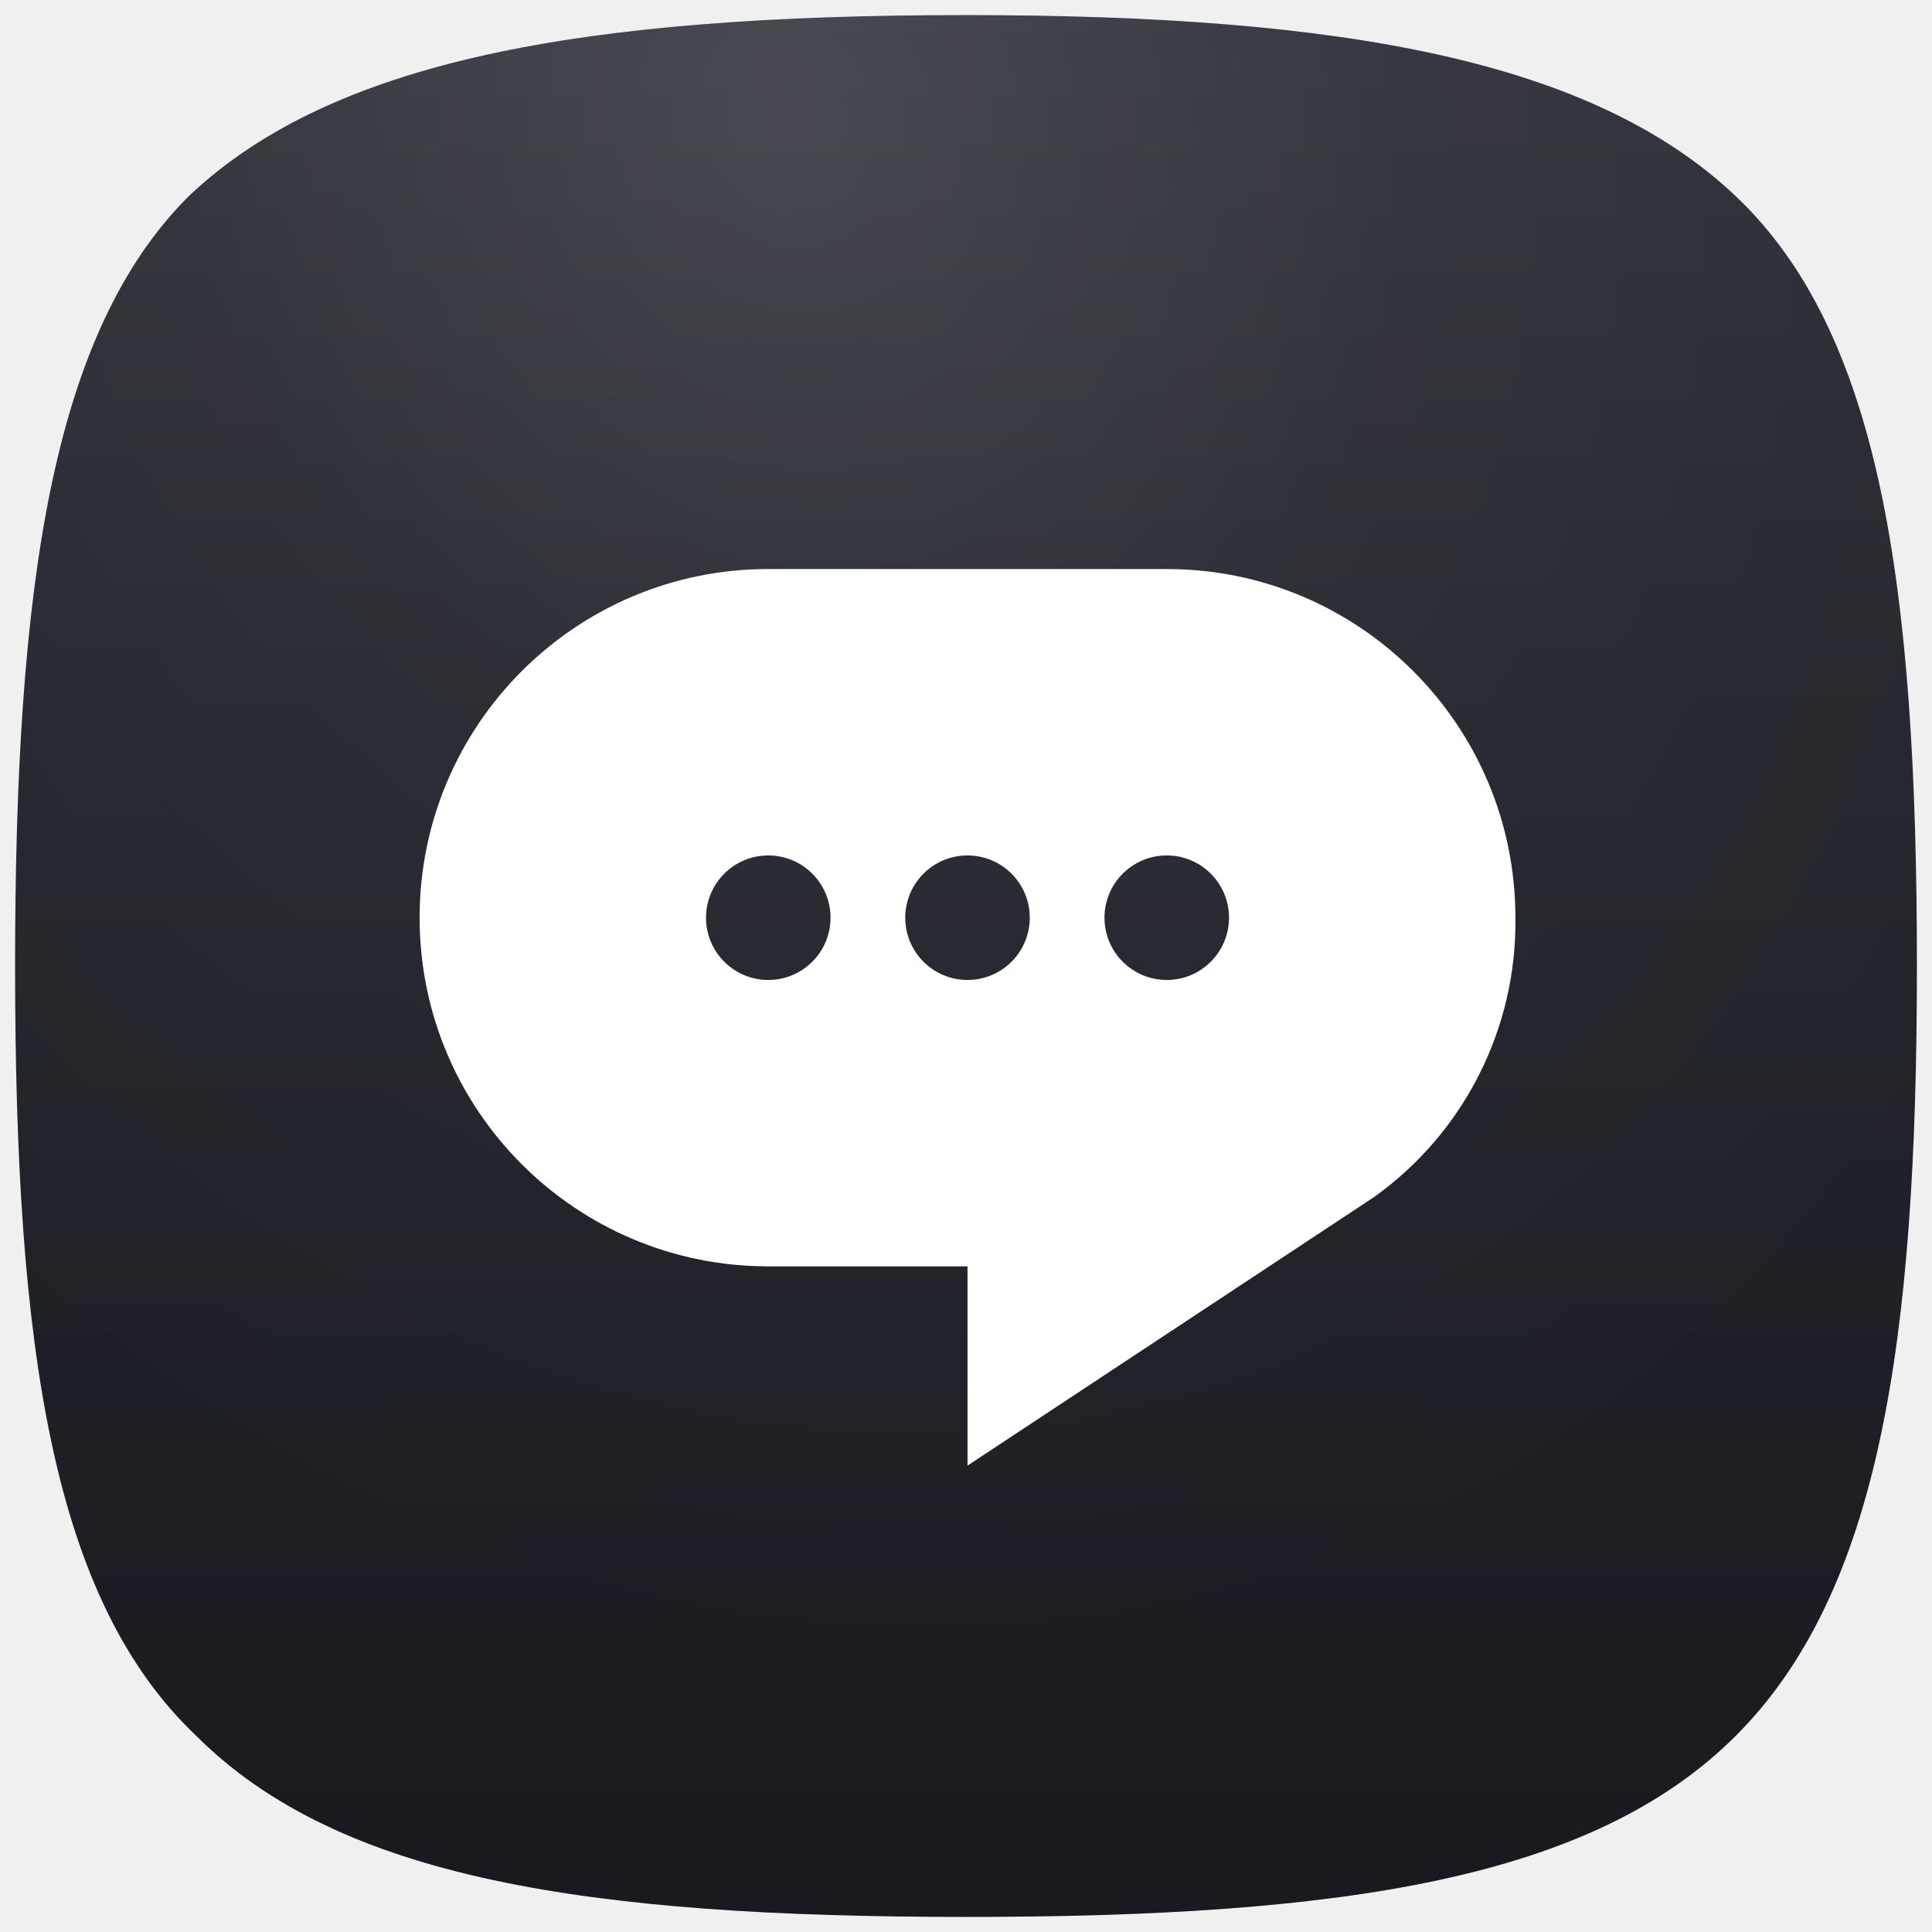
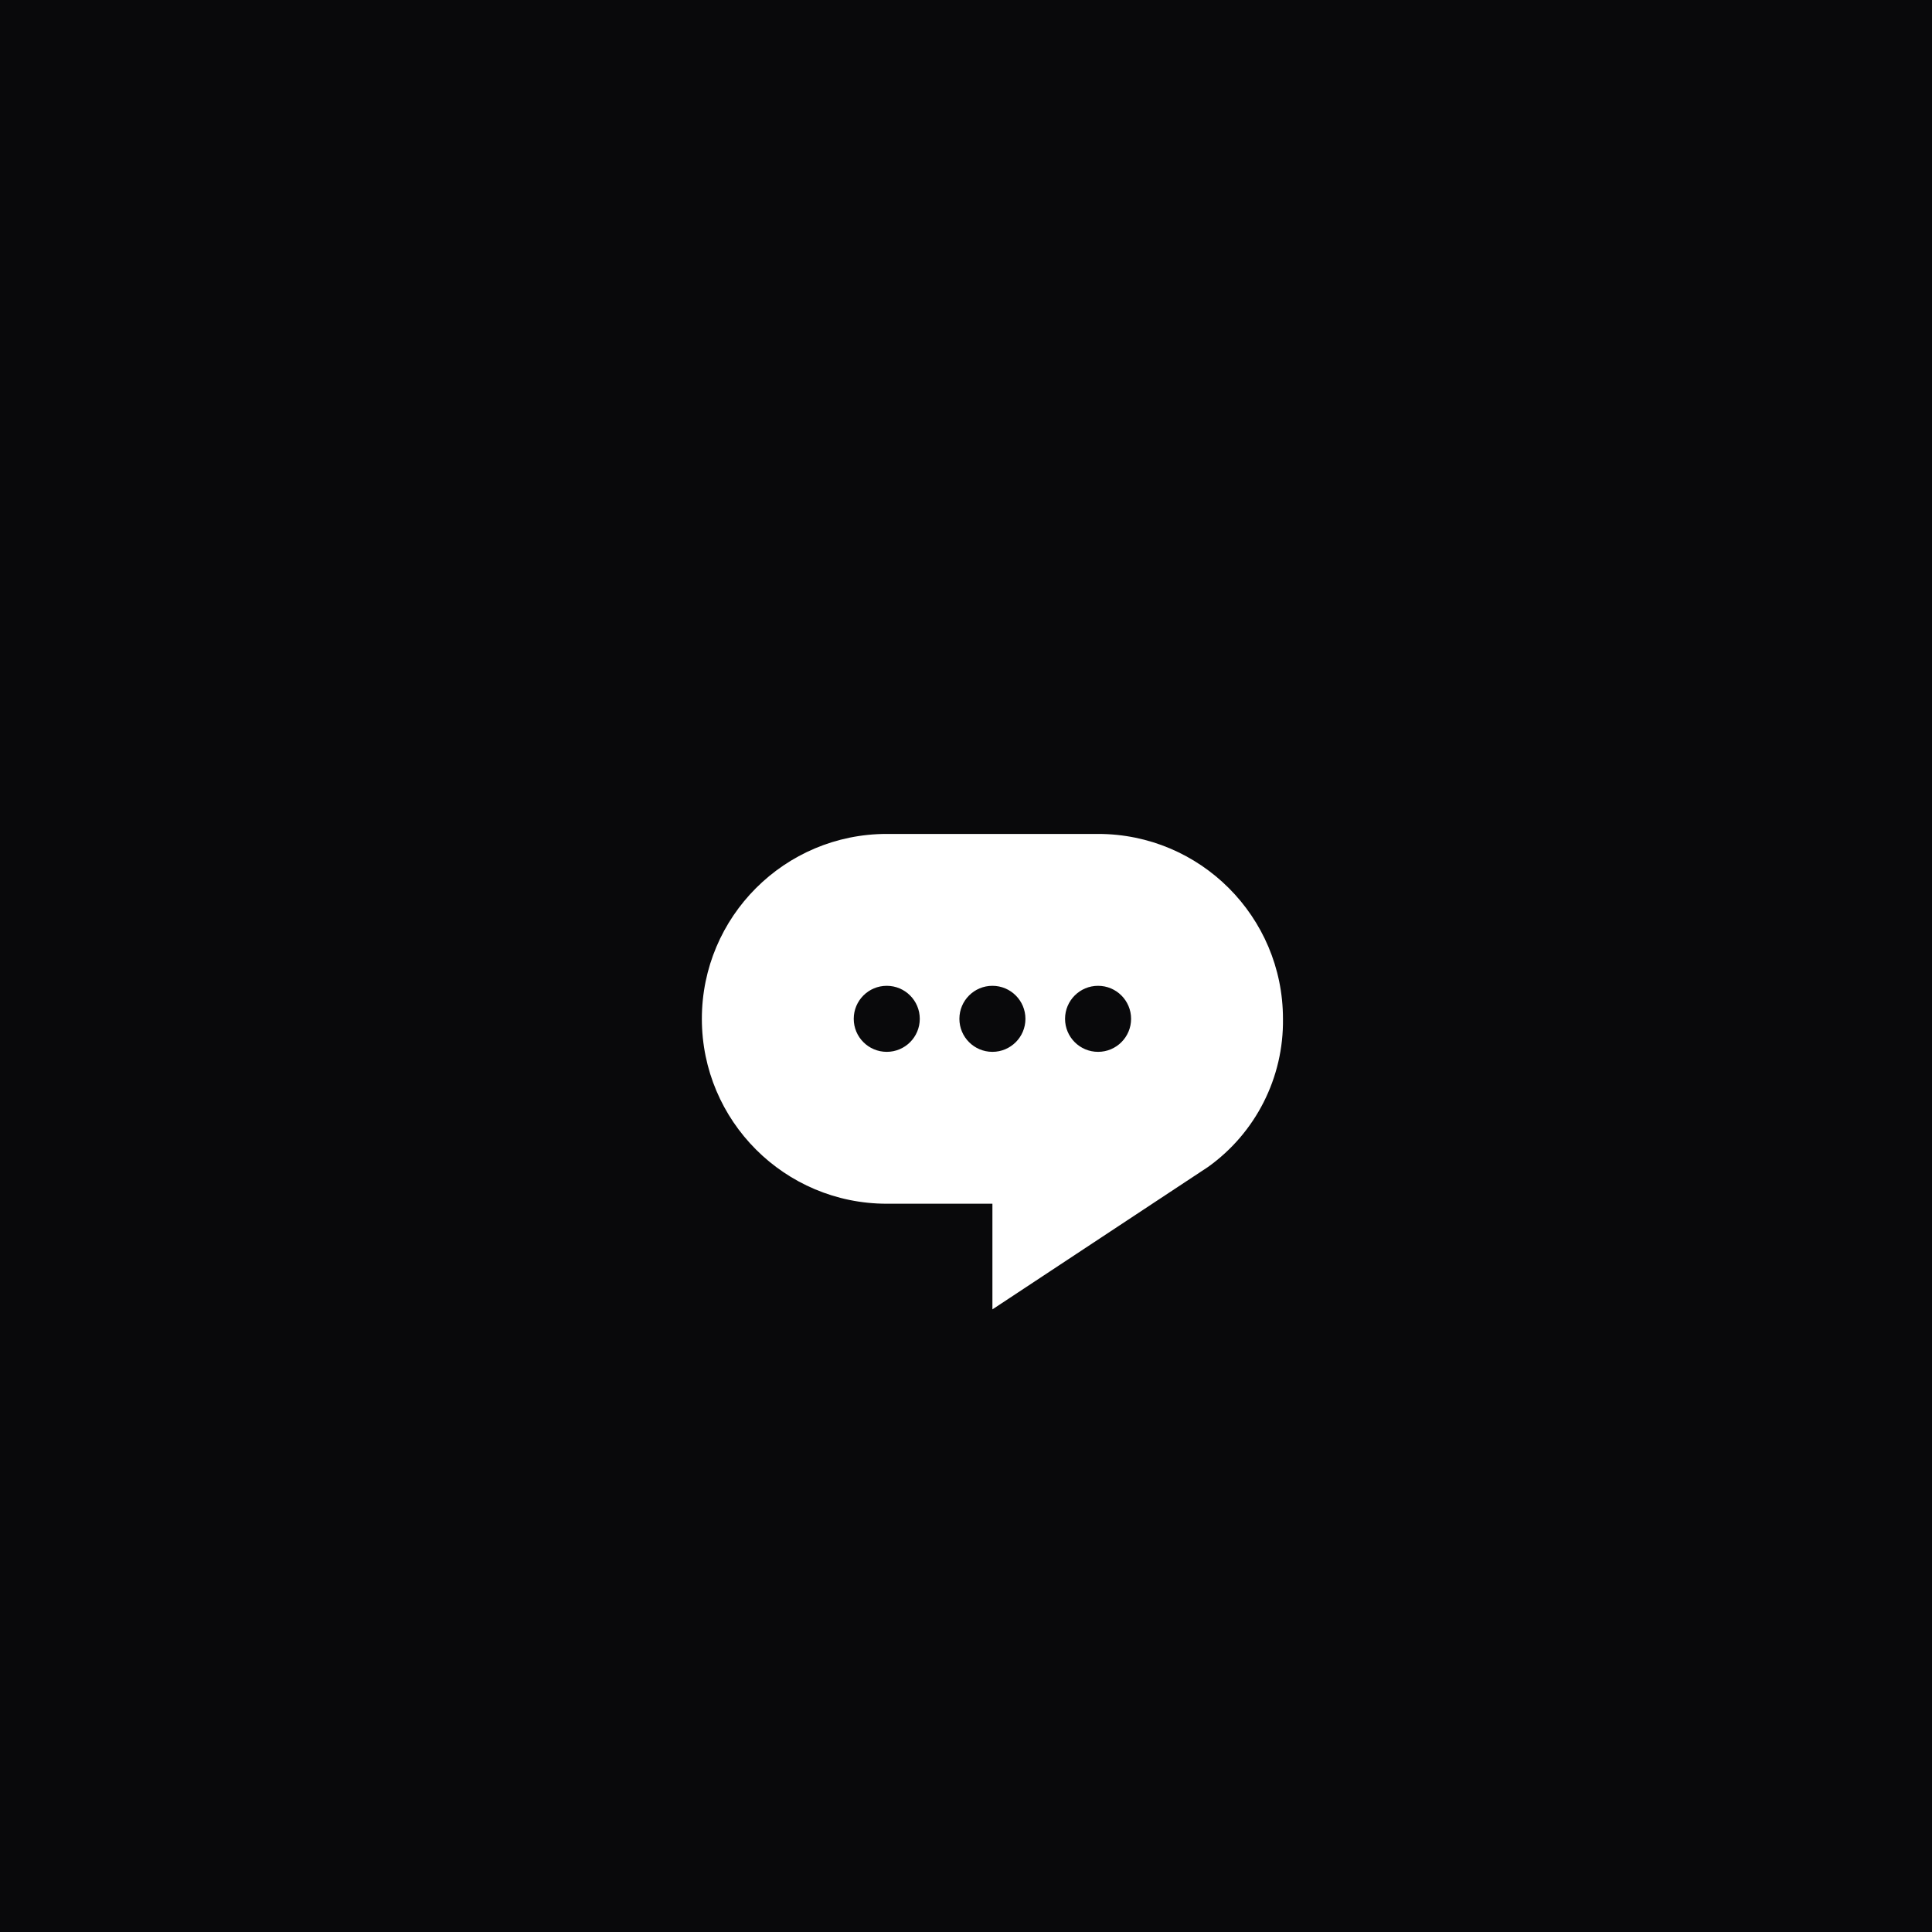
<svg xmlns="http://www.w3.org/2000/svg" width="256" height="256" viewBox="0 0 256 256" fill="none" role="img" aria-label="uxcommunity">
-   <defs>
-     <linearGradient id="uxc-bg" x1="128" y1="0" x2="128" y2="256" gradientUnits="userSpaceOnUse">
-       <stop offset="0%" stop-color="#30323A" />
-       <stop offset="38%" stop-color="#24262D" />
-       <stop offset="100%" stop-color="#1D1F26" />
-     </linearGradient>
-     <radialGradient id="uxc-gloss" cx="0" cy="0" r="1" gradientUnits="userSpaceOnUse" gradientTransform="translate(105 15) rotate(70) scale(210 180)">
-       <stop offset="0%" stop-color="#FFFFFF" stop-opacity="0.12" />
-       <stop offset="45%" stop-color="#FFFFFF" stop-opacity="0.035" />
-       <stop offset="100%" stop-color="#FFFFFF" stop-opacity="0" />
-     </radialGradient>
-     <linearGradient id="uxc-depth" x1="128" y1="110" x2="128" y2="256" gradientUnits="userSpaceOnUse">
-       <stop offset="0%" stop-color="#000000" stop-opacity="0" />
-       <stop offset="100%" stop-color="#000000" stop-opacity="0.16" />
-     </linearGradient>
-     <clipPath id="uxc-clip">
-       <path d="M128 2 C77 2 44 8 25 26                C7 44 2 77 2 128                C2 179 7 212 26 230                C45 249 78 254 128 254                C178 254 211 249 230 230                C249 211 254 178 254 128                C254 77 249 44 230 26                C211 8 178 2 128 2Z" />
-     </clipPath>
-   </defs>
-   <g clip-path="url(#uxc-clip)">
-     <rect width="256" height="256" fill="url(#uxc-bg)" />
-     <rect width="256" height="256" fill="url(#uxc-gloss)" />
-     <rect width="256" height="256" fill="url(#uxc-depth)" />
-   </g>
-   <g transform="translate(49 49) scale(6.6)" fill="#FFFFFF">
-     <path d="M16 4H8a7 7 0 0 0 0 14h4v4l8.16-5.39A6.78 6.78 0 0 0 23 11a7 7 0 0 0-7-7              M8 12.25A1.25 1.25 0 1 1 9.25 11 1.25 1.25 0 0 1 8 12.25              m4 0A1.25 1.25 0 1 1 13.25 11 1.25 1.25 0 0 1 12 12.25              m4 0A1.25 1.25 0 1 1 17.25 11 1.25 1.25 0 0 1 16 12.25" />
+   <rect width="256" height="256" fill="#09090B" />
+   <g transform="translate(89.5 96.5) scale(3.5)" fill="#FFFFFF">
+     <path d="M16 4H8a7 7 0 000 14h4v4l8.16-5.39A6.78 6.78 0 0023 11a7 7 0 00-7-7z              m-8 8.25A1.25 1.25 0 119.25 11 1.25 1.25 0 018 12.25              m4 0A1.25 1.25 0 1113.25 11 1.25 1.25 0 0112 12.25              m4 0A1.25 1.25 0 1117.25 11 1.25 1.25 0 0116 12.25z" />
  </g>
</svg>
